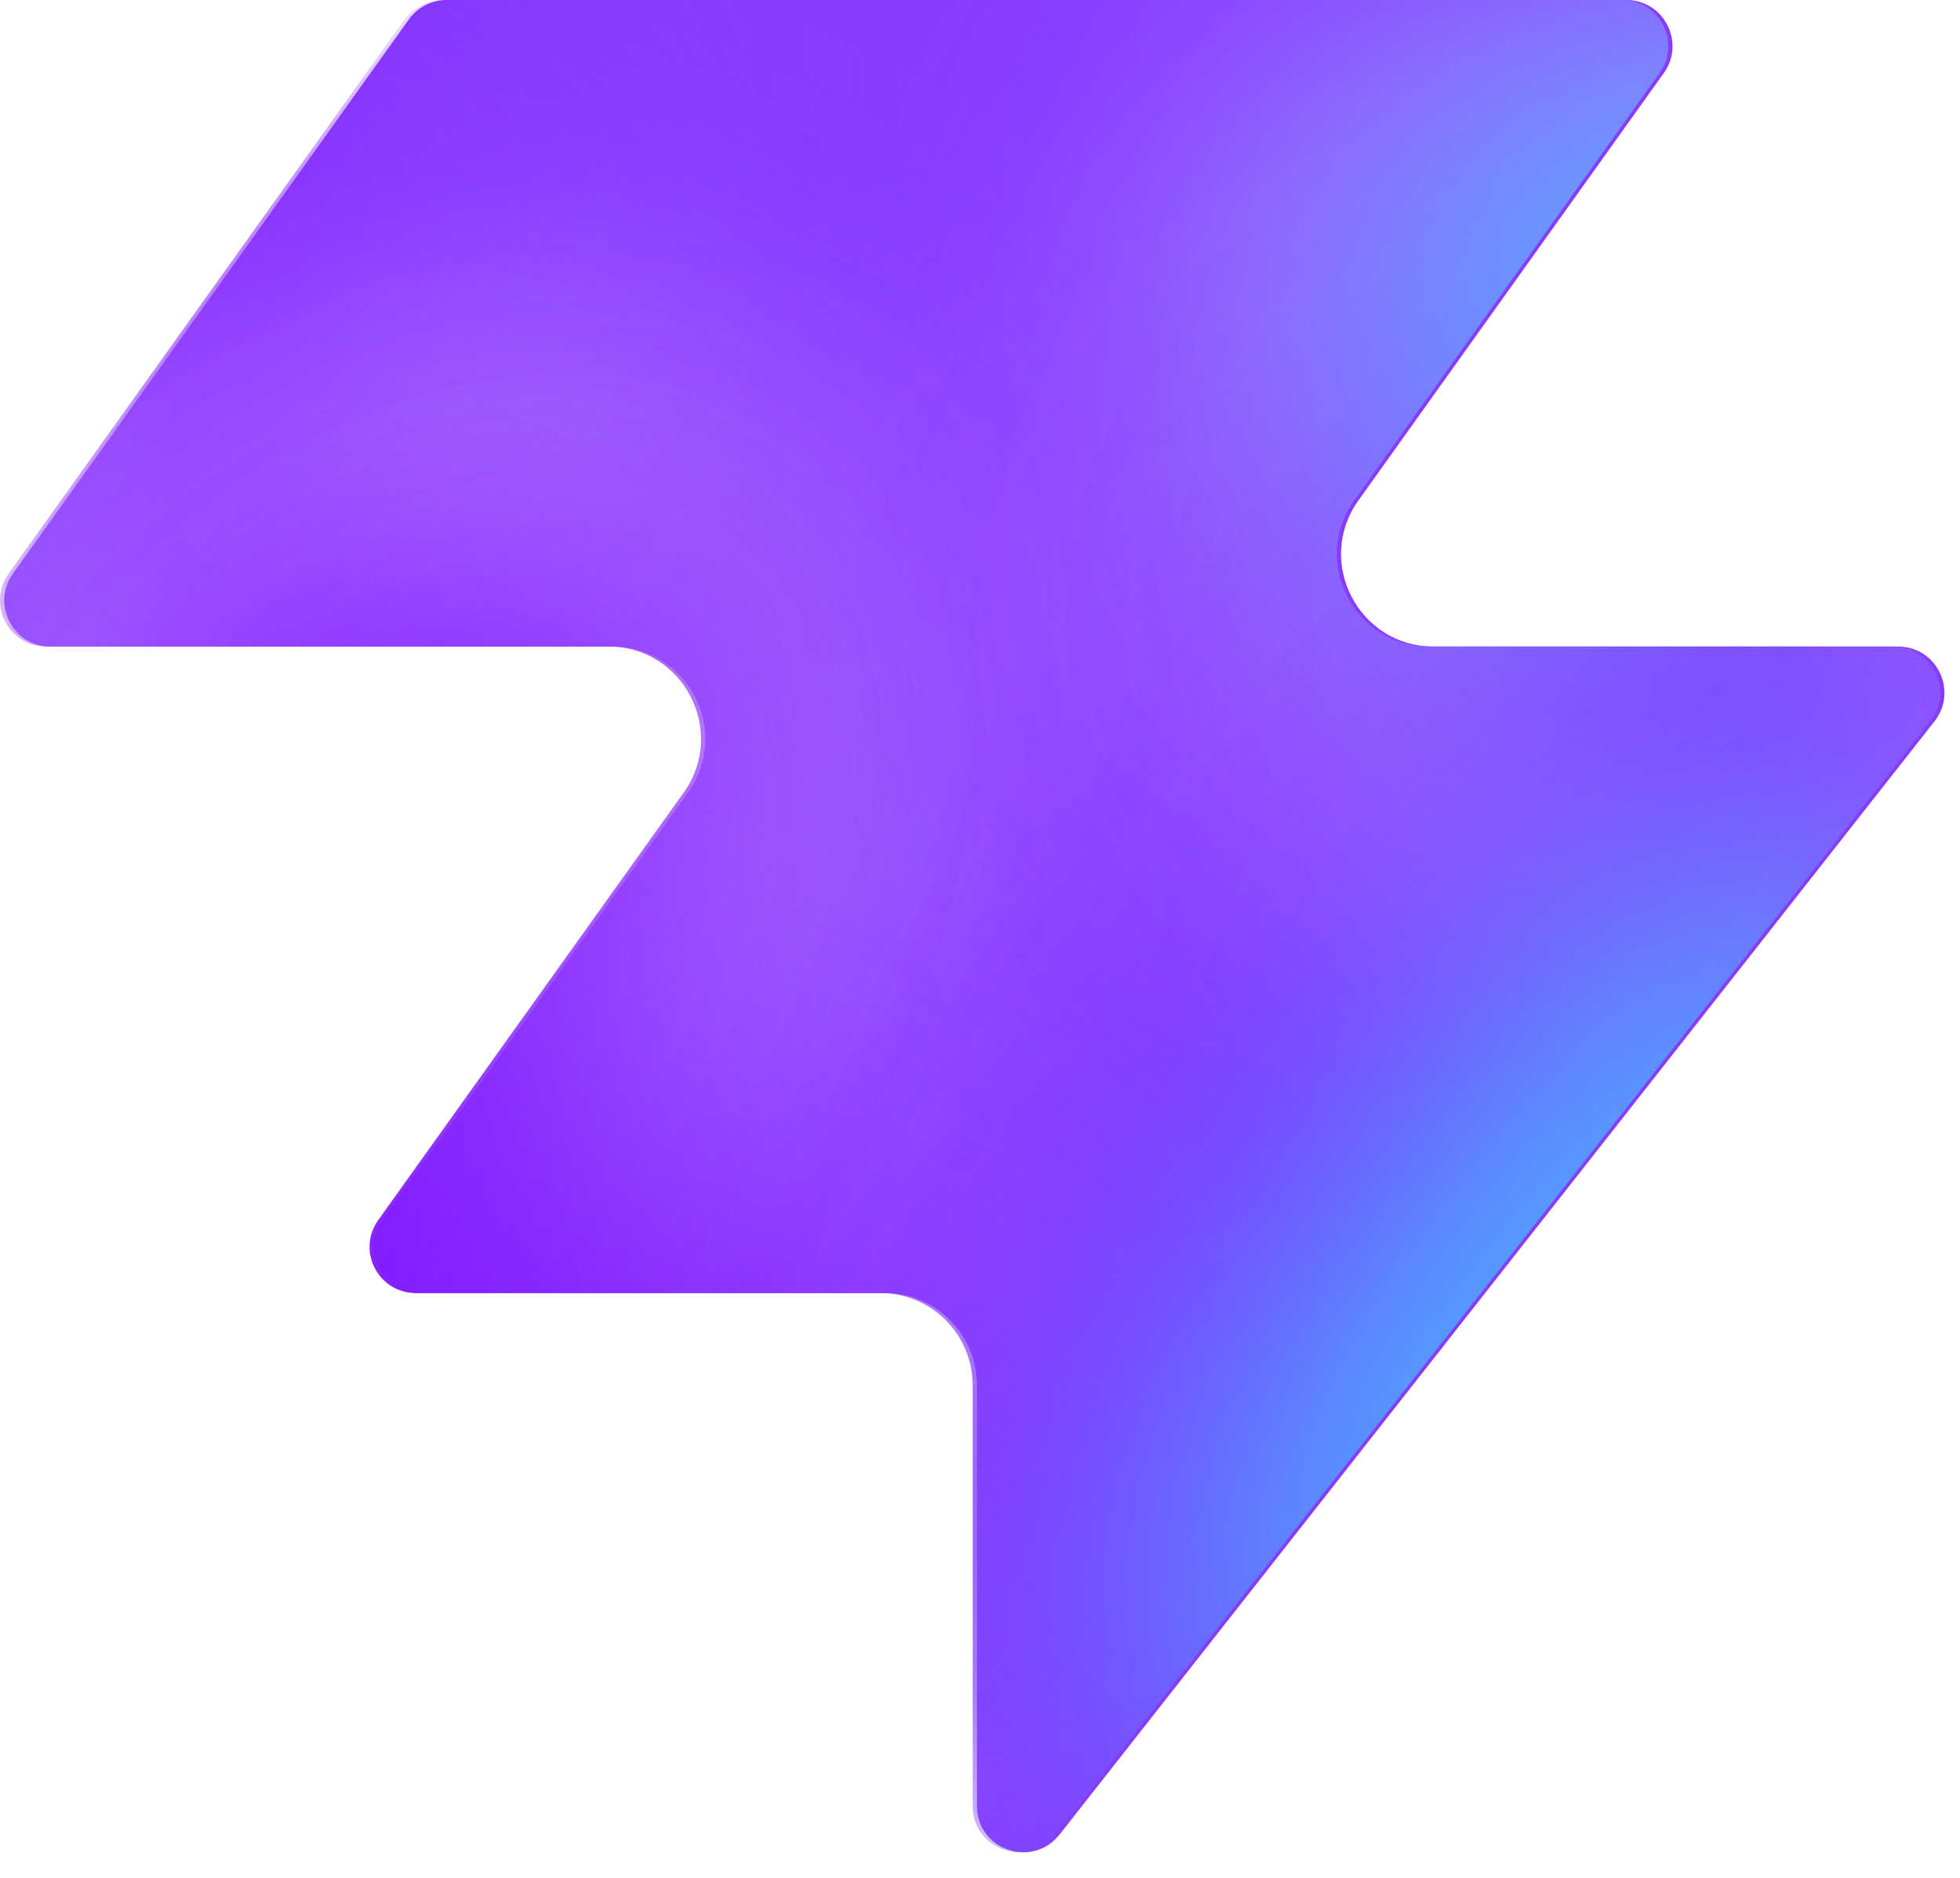
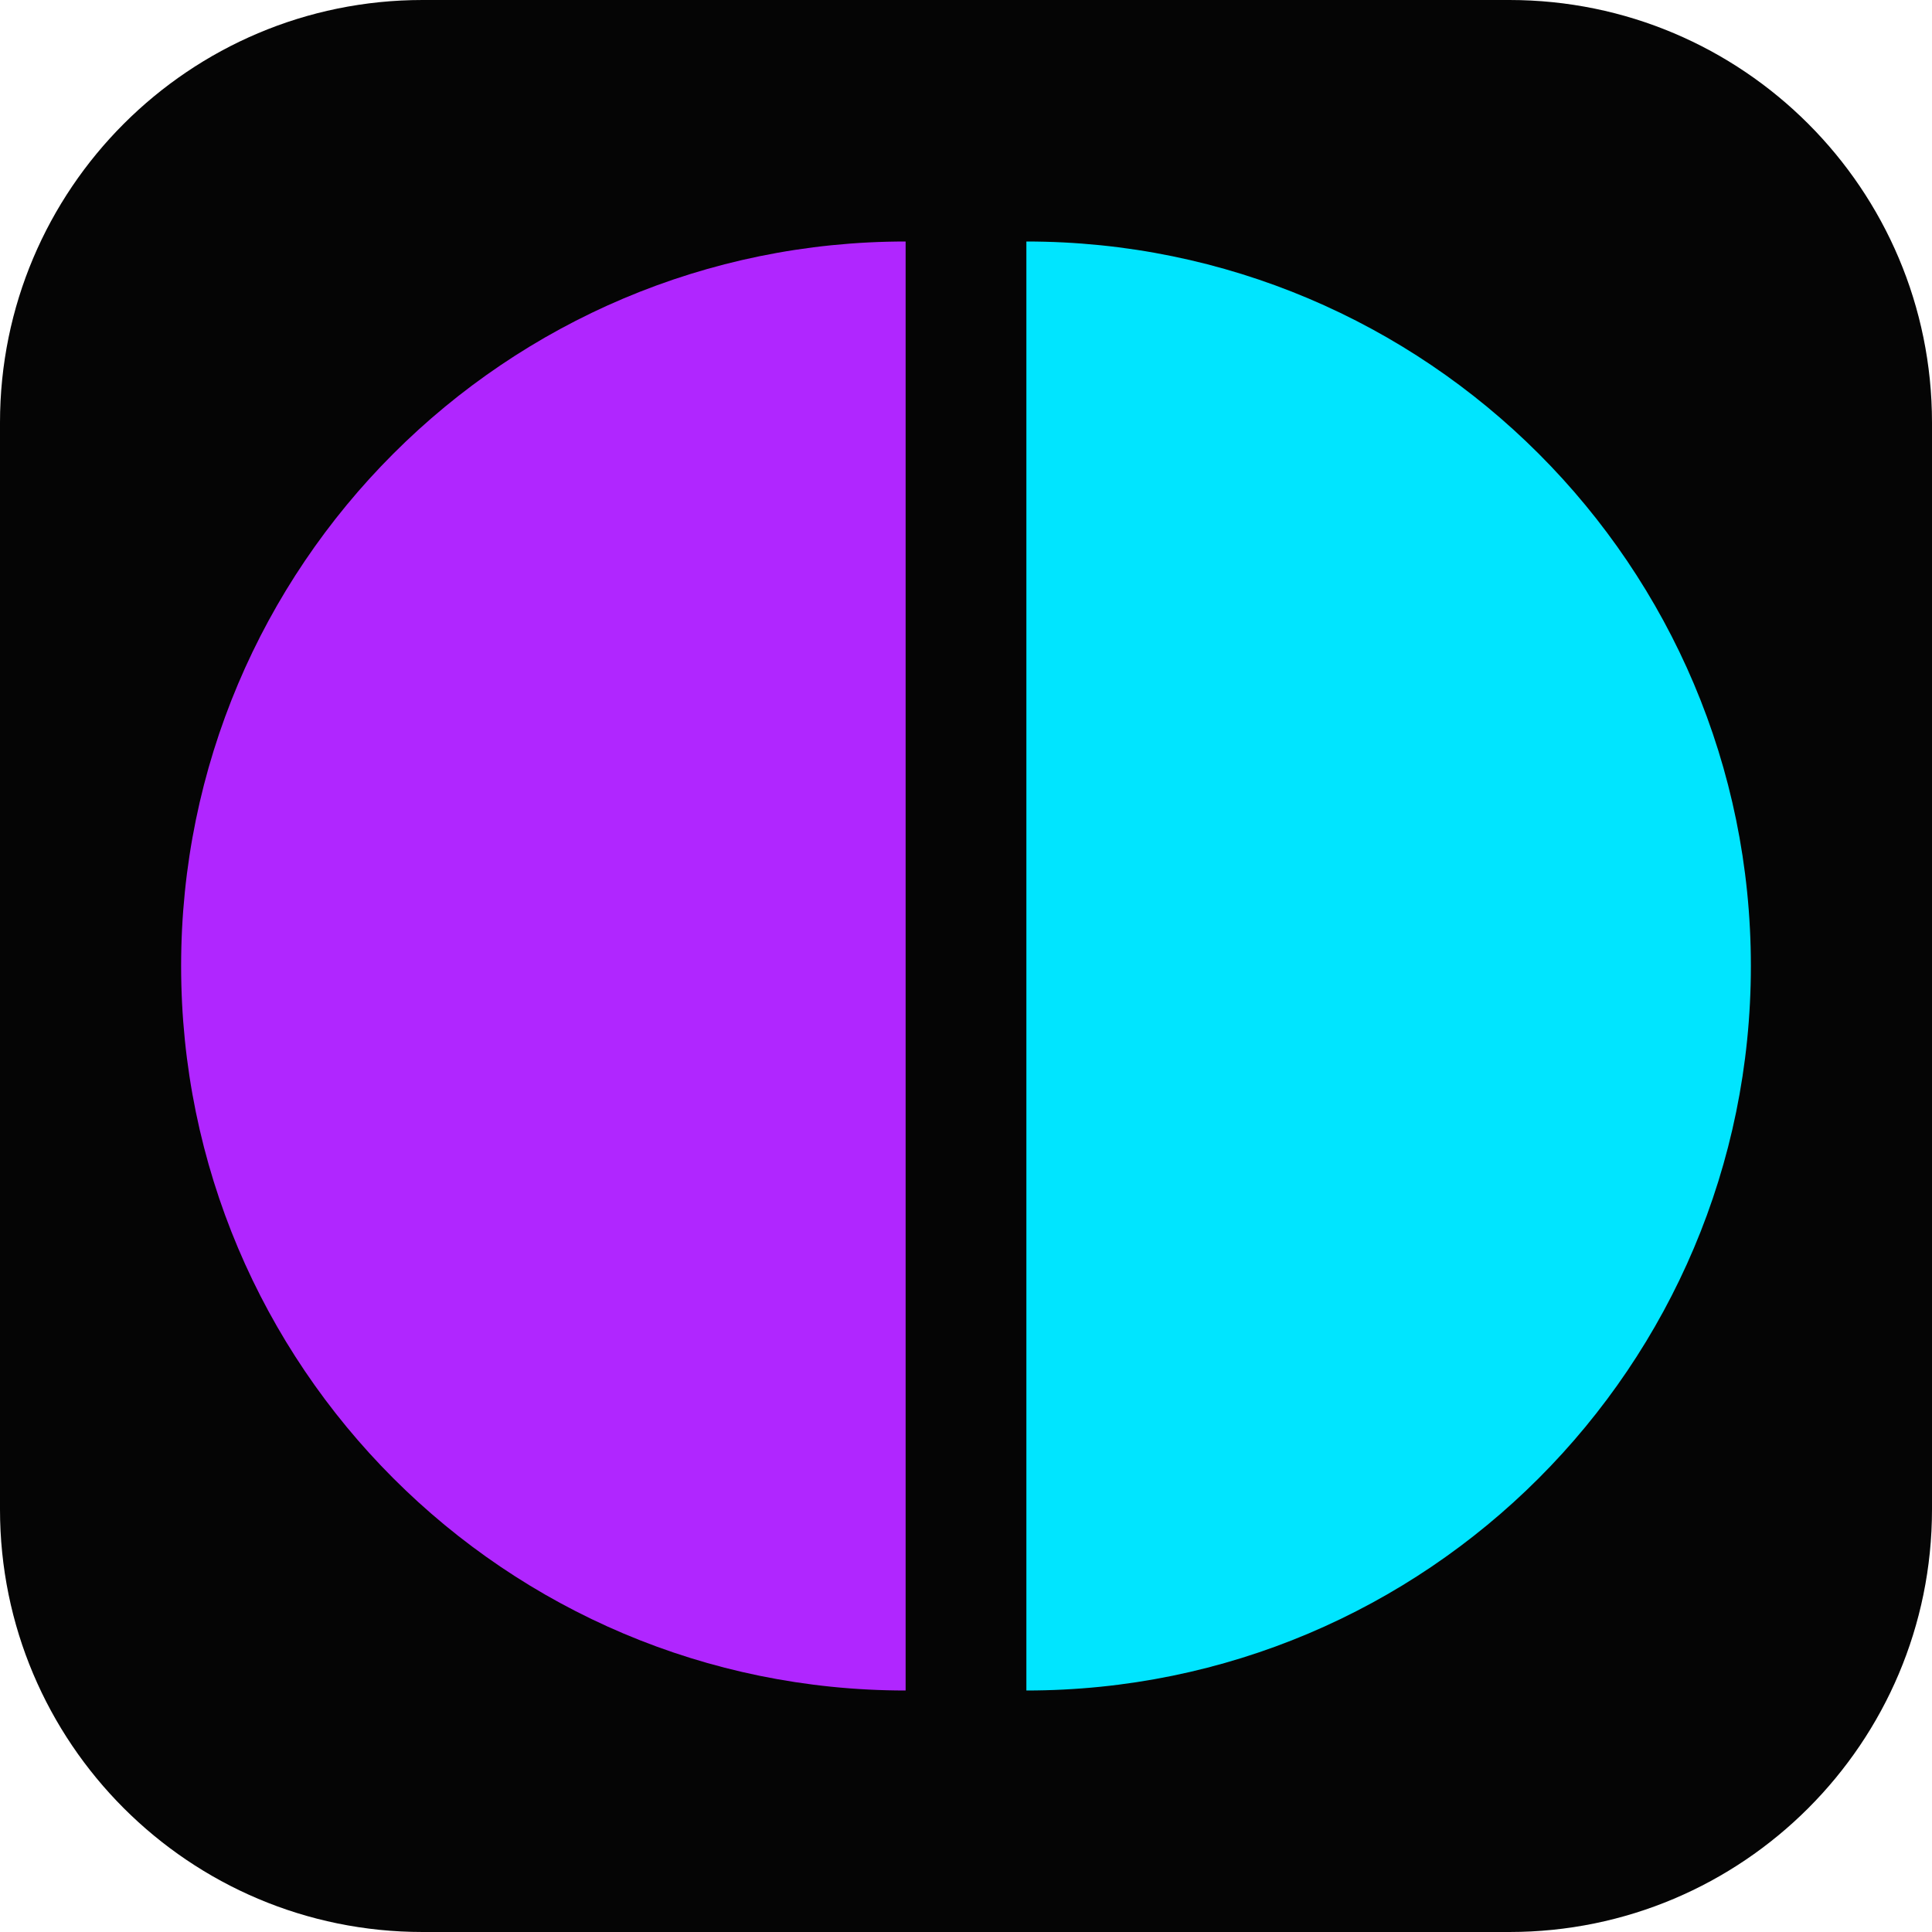
- <svg xmlns="http://www.w3.org/2000/svg" width="48" height="46" fill="none" viewBox="0 0 48 46">
-   <path fill="#863bff" d="M25.946 44.938c-.664.845-2.021.375-2.021-.698V33.937a2.26 2.26 0 0 0-2.262-2.262H10.287c-.92 0-1.456-1.04-.92-1.788l7.48-10.471c1.07-1.497 0-3.578-1.842-3.578H1.237c-.92 0-1.456-1.04-.92-1.788L10.013.474c.214-.297.556-.474.92-.474h28.894c.92 0 1.456 1.04.92 1.788l-7.48 10.471c-1.07 1.498 0 3.579 1.842 3.579h11.377c.943 0 1.473 1.088.89 1.83L25.947 44.94z" style="fill:#863bff;fill:color(display-p3 .525 .23 1);fill-opacity:1" />
-   <mask id="a" width="48" height="46" x="0" y="0" maskUnits="userSpaceOnUse" style="mask-type:alpha">
-     <path fill="#000" d="M25.842 44.938c-.664.844-2.021.375-2.021-.698V33.937a2.26 2.26 0 0 0-2.262-2.262H10.183c-.92 0-1.456-1.04-.92-1.788l7.48-10.471c1.07-1.498 0-3.579-1.842-3.579H1.133c-.92 0-1.456-1.04-.92-1.787L9.91.473c.214-.297.556-.474.92-.474h28.894c.92 0 1.456 1.04.92 1.788l-7.48 10.471c-1.07 1.498 0 3.578 1.842 3.578h11.377c.943 0 1.473 1.088.89 1.832L25.843 44.94z" style="fill:#000;fill-opacity:1" />
-   </mask>
-   <g mask="url(#a)">
-     <g filter="url(#b)">
-       <ellipse cx="5.508" cy="14.704" fill="#ede6ff" rx="5.508" ry="14.704" style="fill:#ede6ff;fill:color(display-p3 .927 .903 1);fill-opacity:1" transform="matrix(.00324 1 1 -.00324 -4.47 31.516)" />
-     </g>
-     <g filter="url(#c)">
-       <ellipse cx="10.399" cy="29.851" fill="#ede6ff" rx="10.399" ry="29.851" style="fill:#ede6ff;fill:color(display-p3 .927 .903 1);fill-opacity:1" transform="matrix(.00324 1 1 -.00324 -39.328 7.883)" />
-     </g>
-     <g filter="url(#d)">
-       <ellipse cx="5.508" cy="30.487" fill="#7e14ff" rx="5.508" ry="30.487" style="fill:#7e14ff;fill:color(display-p3 .492 .077 1);fill-opacity:1" transform="rotate(89.814 -25.913 -14.639)scale(1 -1)" />
-     </g>
-     <g filter="url(#e)">
-       <ellipse cx="5.508" cy="30.599" fill="#7e14ff" rx="5.508" ry="30.599" style="fill:#7e14ff;fill:color(display-p3 .492 .077 1);fill-opacity:1" transform="rotate(89.814 -32.644 -3.334)scale(1 -1)" />
-     </g>
-     <g filter="url(#f)">
-       <ellipse cx="5.508" cy="30.599" fill="#7e14ff" rx="5.508" ry="30.599" style="fill:#7e14ff;fill:color(display-p3 .492 .077 1);fill-opacity:1" transform="matrix(.00324 1 1 -.00324 -34.34 30.47)" />
-     </g>
-     <g filter="url(#g)">
-       <ellipse cx="14.072" cy="22.078" fill="#ede6ff" rx="14.072" ry="22.078" style="fill:#ede6ff;fill:color(display-p3 .927 .903 1);fill-opacity:1" transform="rotate(93.35 24.506 48.493)scale(-1 1)" />
-     </g>
-     <g filter="url(#h)">
-       <ellipse cx="3.47" cy="21.501" fill="#7e14ff" rx="3.47" ry="21.501" style="fill:#7e14ff;fill:color(display-p3 .492 .077 1);fill-opacity:1" transform="rotate(89.009 28.708 47.59)scale(-1 1)" />
-     </g>
-     <g filter="url(#i)">
-       <ellipse cx="3.47" cy="21.501" fill="#7e14ff" rx="3.47" ry="21.501" style="fill:#7e14ff;fill:color(display-p3 .492 .077 1);fill-opacity:1" transform="rotate(89.009 28.708 47.59)scale(-1 1)" />
-     </g>
-     <g filter="url(#j)">
-       <ellipse cx=".387" cy="8.972" fill="#7e14ff" rx="4.407" ry="29.108" style="fill:#7e14ff;fill:color(display-p3 .492 .077 1);fill-opacity:1" transform="rotate(39.51 .387 8.972)" />
-     </g>
-     <g filter="url(#k)">
-       <ellipse cx="47.523" cy="-6.092" fill="#7e14ff" rx="4.407" ry="29.108" style="fill:#7e14ff;fill:color(display-p3 .492 .077 1);fill-opacity:1" transform="rotate(37.892 47.523 -6.092)" />
-     </g>
-     <g filter="url(#l)">
-       <ellipse cx="41.412" cy="6.333" fill="#47bfff" rx="5.971" ry="9.665" style="fill:#47bfff;fill:color(display-p3 .28 .748 1);fill-opacity:1" transform="rotate(37.892 41.412 6.333)" />
-     </g>
-     <g filter="url(#m)">
-       <ellipse cx="-1.879" cy="38.332" fill="#7e14ff" rx="4.407" ry="29.108" style="fill:#7e14ff;fill:color(display-p3 .492 .077 1);fill-opacity:1" transform="rotate(37.892 -1.88 38.332)" />
-     </g>
-     <g filter="url(#n)">
-       <ellipse cx="-1.879" cy="38.332" fill="#7e14ff" rx="4.407" ry="29.108" style="fill:#7e14ff;fill:color(display-p3 .492 .077 1);fill-opacity:1" transform="rotate(37.892 -1.88 38.332)" />
-     </g>
-     <g filter="url(#o)">
-       <ellipse cx="35.651" cy="29.907" fill="#7e14ff" rx="4.407" ry="29.108" style="fill:#7e14ff;fill:color(display-p3 .492 .077 1);fill-opacity:1" transform="rotate(37.892 35.651 29.907)" />
-     </g>
-     <g filter="url(#p)">
-       <ellipse cx="38.418" cy="32.4" fill="#47bfff" rx="5.971" ry="15.297" style="fill:#47bfff;fill:color(display-p3 .28 .748 1);fill-opacity:1" transform="rotate(37.892 38.418 32.4)" />
-     </g>
-   </g>
-   <defs>
-     <filter id="b" width="60.045" height="41.654" x="-19.77" y="16.149" color-interpolation-filters="sRGB" filterUnits="userSpaceOnUse">
-       <feFlood flood-opacity="0" result="BackgroundImageFix" />
-       <feBlend in="SourceGraphic" in2="BackgroundImageFix" result="shape" />
-       <feGaussianBlur result="effect1_foregroundBlur_2002_17158" stdDeviation="7.659" />
-     </filter>
-     <filter id="c" width="90.34" height="51.437" x="-54.613" y="-7.533" color-interpolation-filters="sRGB" filterUnits="userSpaceOnUse">
-       <feFlood flood-opacity="0" result="BackgroundImageFix" />
-       <feBlend in="SourceGraphic" in2="BackgroundImageFix" result="shape" />
-       <feGaussianBlur result="effect1_foregroundBlur_2002_17158" stdDeviation="7.659" />
-     </filter>
-     <filter id="d" width="79.355" height="29.4" x="-49.64" y="2.03" color-interpolation-filters="sRGB" filterUnits="userSpaceOnUse">
-       <feFlood flood-opacity="0" result="BackgroundImageFix" />
-       <feBlend in="SourceGraphic" in2="BackgroundImageFix" result="shape" />
-       <feGaussianBlur result="effect1_foregroundBlur_2002_17158" stdDeviation="4.596" />
-     </filter>
-     <filter id="e" width="79.579" height="29.4" x="-45.045" y="20.029" color-interpolation-filters="sRGB" filterUnits="userSpaceOnUse">
-       <feFlood flood-opacity="0" result="BackgroundImageFix" />
-       <feBlend in="SourceGraphic" in2="BackgroundImageFix" result="shape" />
-       <feGaussianBlur result="effect1_foregroundBlur_2002_17158" stdDeviation="4.596" />
-     </filter>
-     <filter id="f" width="79.579" height="29.4" x="-43.513" y="21.178" color-interpolation-filters="sRGB" filterUnits="userSpaceOnUse">
-       <feFlood flood-opacity="0" result="BackgroundImageFix" />
-       <feBlend in="SourceGraphic" in2="BackgroundImageFix" result="shape" />
-       <feGaussianBlur result="effect1_foregroundBlur_2002_17158" stdDeviation="4.596" />
-     </filter>
-     <filter id="g" width="74.749" height="58.852" x="15.756" y="-17.901" color-interpolation-filters="sRGB" filterUnits="userSpaceOnUse">
-       <feFlood flood-opacity="0" result="BackgroundImageFix" />
-       <feBlend in="SourceGraphic" in2="BackgroundImageFix" result="shape" />
-       <feGaussianBlur result="effect1_foregroundBlur_2002_17158" stdDeviation="7.659" />
-     </filter>
-     <filter id="h" width="61.377" height="25.362" x="23.548" y="2.284" color-interpolation-filters="sRGB" filterUnits="userSpaceOnUse">
-       <feFlood flood-opacity="0" result="BackgroundImageFix" />
-       <feBlend in="SourceGraphic" in2="BackgroundImageFix" result="shape" />
-       <feGaussianBlur result="effect1_foregroundBlur_2002_17158" stdDeviation="4.596" />
-     </filter>
-     <filter id="i" width="61.377" height="25.362" x="23.548" y="2.284" color-interpolation-filters="sRGB" filterUnits="userSpaceOnUse">
-       <feFlood flood-opacity="0" result="BackgroundImageFix" />
-       <feBlend in="SourceGraphic" in2="BackgroundImageFix" result="shape" />
-       <feGaussianBlur result="effect1_foregroundBlur_2002_17158" stdDeviation="4.596" />
-     </filter>
-     <filter id="j" width="56.045" height="63.649" x="-27.636" y="-22.853" color-interpolation-filters="sRGB" filterUnits="userSpaceOnUse">
-       <feFlood flood-opacity="0" result="BackgroundImageFix" />
-       <feBlend in="SourceGraphic" in2="BackgroundImageFix" result="shape" />
-       <feGaussianBlur result="effect1_foregroundBlur_2002_17158" stdDeviation="4.596" />
-     </filter>
-     <filter id="k" width="54.814" height="64.646" x="20.116" y="-38.415" color-interpolation-filters="sRGB" filterUnits="userSpaceOnUse">
-       <feFlood flood-opacity="0" result="BackgroundImageFix" />
-       <feBlend in="SourceGraphic" in2="BackgroundImageFix" result="shape" />
-       <feGaussianBlur result="effect1_foregroundBlur_2002_17158" stdDeviation="4.596" />
-     </filter>
-     <filter id="l" width="33.541" height="35.313" x="24.641" y="-11.323" color-interpolation-filters="sRGB" filterUnits="userSpaceOnUse">
-       <feFlood flood-opacity="0" result="BackgroundImageFix" />
-       <feBlend in="SourceGraphic" in2="BackgroundImageFix" result="shape" />
-       <feGaussianBlur result="effect1_foregroundBlur_2002_17158" stdDeviation="4.596" />
-     </filter>
-     <filter id="m" width="54.814" height="64.646" x="-29.286" y="6.009" color-interpolation-filters="sRGB" filterUnits="userSpaceOnUse">
-       <feFlood flood-opacity="0" result="BackgroundImageFix" />
-       <feBlend in="SourceGraphic" in2="BackgroundImageFix" result="shape" />
-       <feGaussianBlur result="effect1_foregroundBlur_2002_17158" stdDeviation="4.596" />
-     </filter>
-     <filter id="n" width="54.814" height="64.646" x="-29.286" y="6.009" color-interpolation-filters="sRGB" filterUnits="userSpaceOnUse">
-       <feFlood flood-opacity="0" result="BackgroundImageFix" />
-       <feBlend in="SourceGraphic" in2="BackgroundImageFix" result="shape" />
-       <feGaussianBlur result="effect1_foregroundBlur_2002_17158" stdDeviation="4.596" />
-     </filter>
-     <filter id="o" width="54.814" height="64.646" x="8.244" y="-2.416" color-interpolation-filters="sRGB" filterUnits="userSpaceOnUse">
-       <feFlood flood-opacity="0" result="BackgroundImageFix" />
-       <feBlend in="SourceGraphic" in2="BackgroundImageFix" result="shape" />
-       <feGaussianBlur result="effect1_foregroundBlur_2002_17158" stdDeviation="4.596" />
-     </filter>
-     <filter id="p" width="39.409" height="43.623" x="18.713" y="10.588" color-interpolation-filters="sRGB" filterUnits="userSpaceOnUse">
-       <feFlood flood-opacity="0" result="BackgroundImageFix" />
-       <feBlend in="SourceGraphic" in2="BackgroundImageFix" result="shape" />
-       <feGaussianBlur result="effect1_foregroundBlur_2002_17158" stdDeviation="4.596" />
-     </filter>
-   </defs>
+ <svg xmlns="http://www.w3.org/2000/svg" viewBox="0 0 64 64" width="64" height="64" role="img" aria-label="Mood Control">
+   <rect width="64" height="64" rx="14" fill="#050505" />
+   <path d="M32 8A24 24 0 0 0 32 56Z" transform="translate(-2 0)" fill="#B026FF" />
+   <path d="M32 8A24 24 0 0 1 32 56Z" transform="translate(2 0)" fill="#00E5FF" />
</svg>
